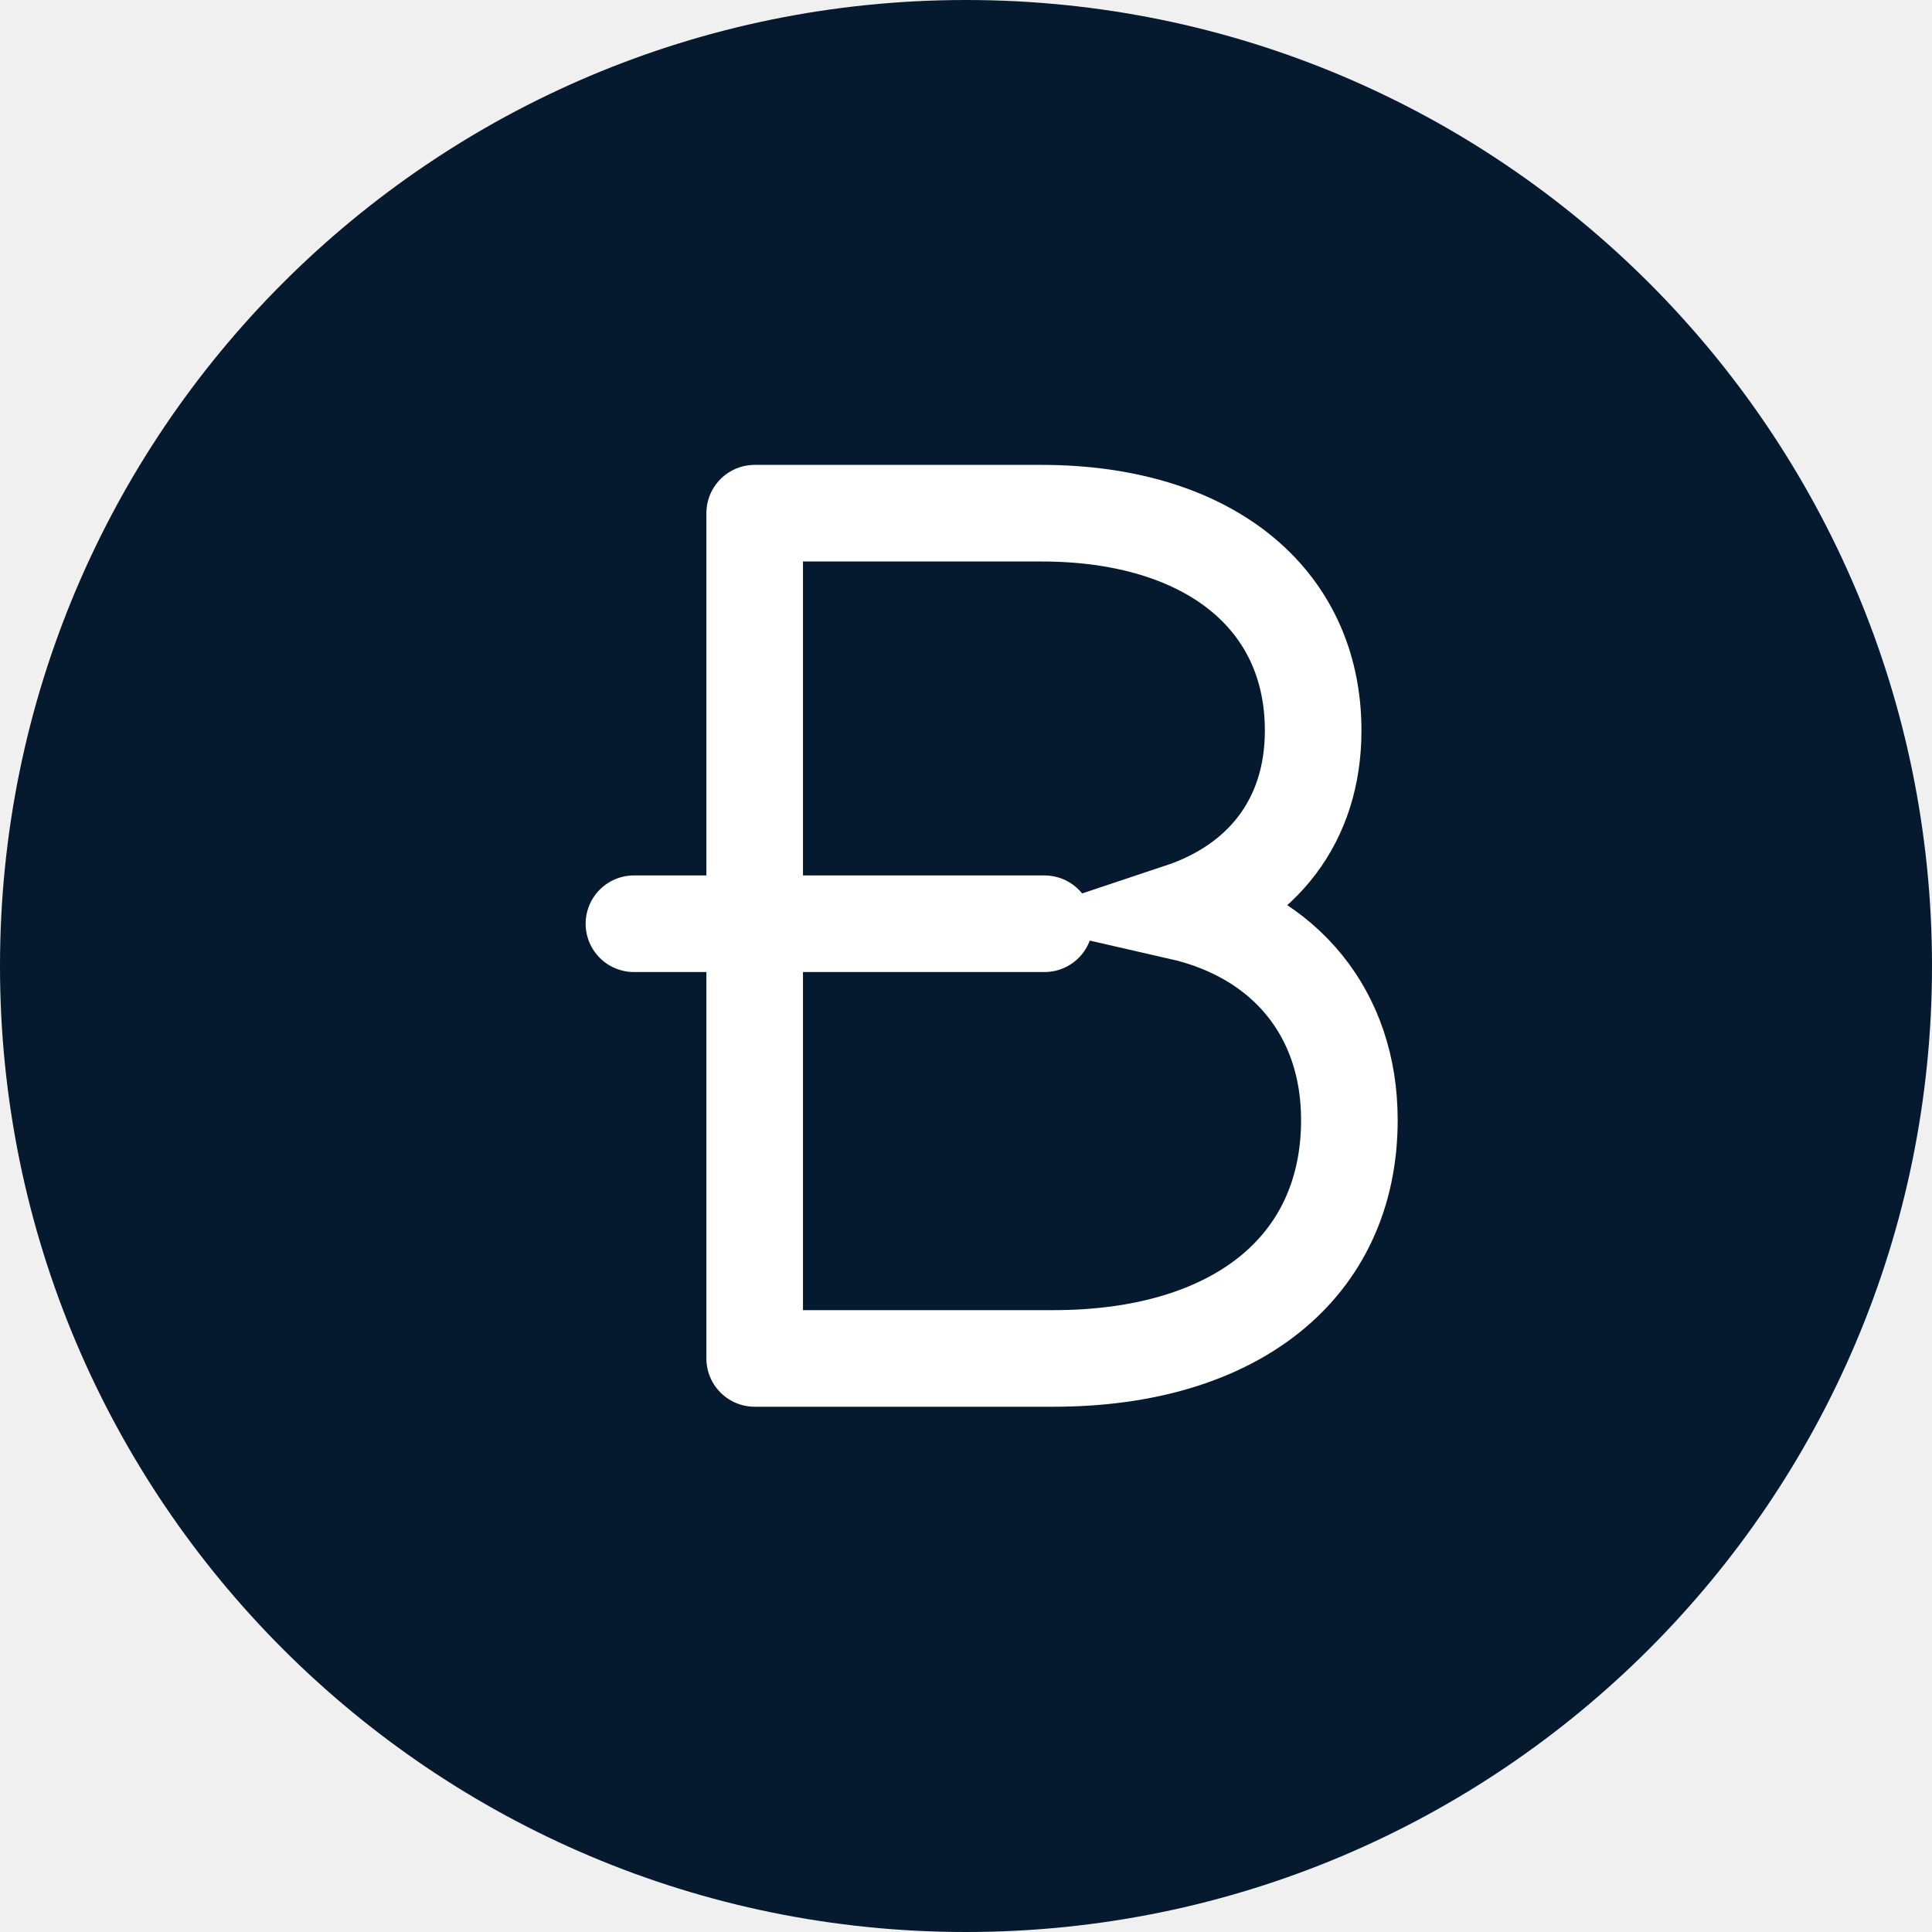
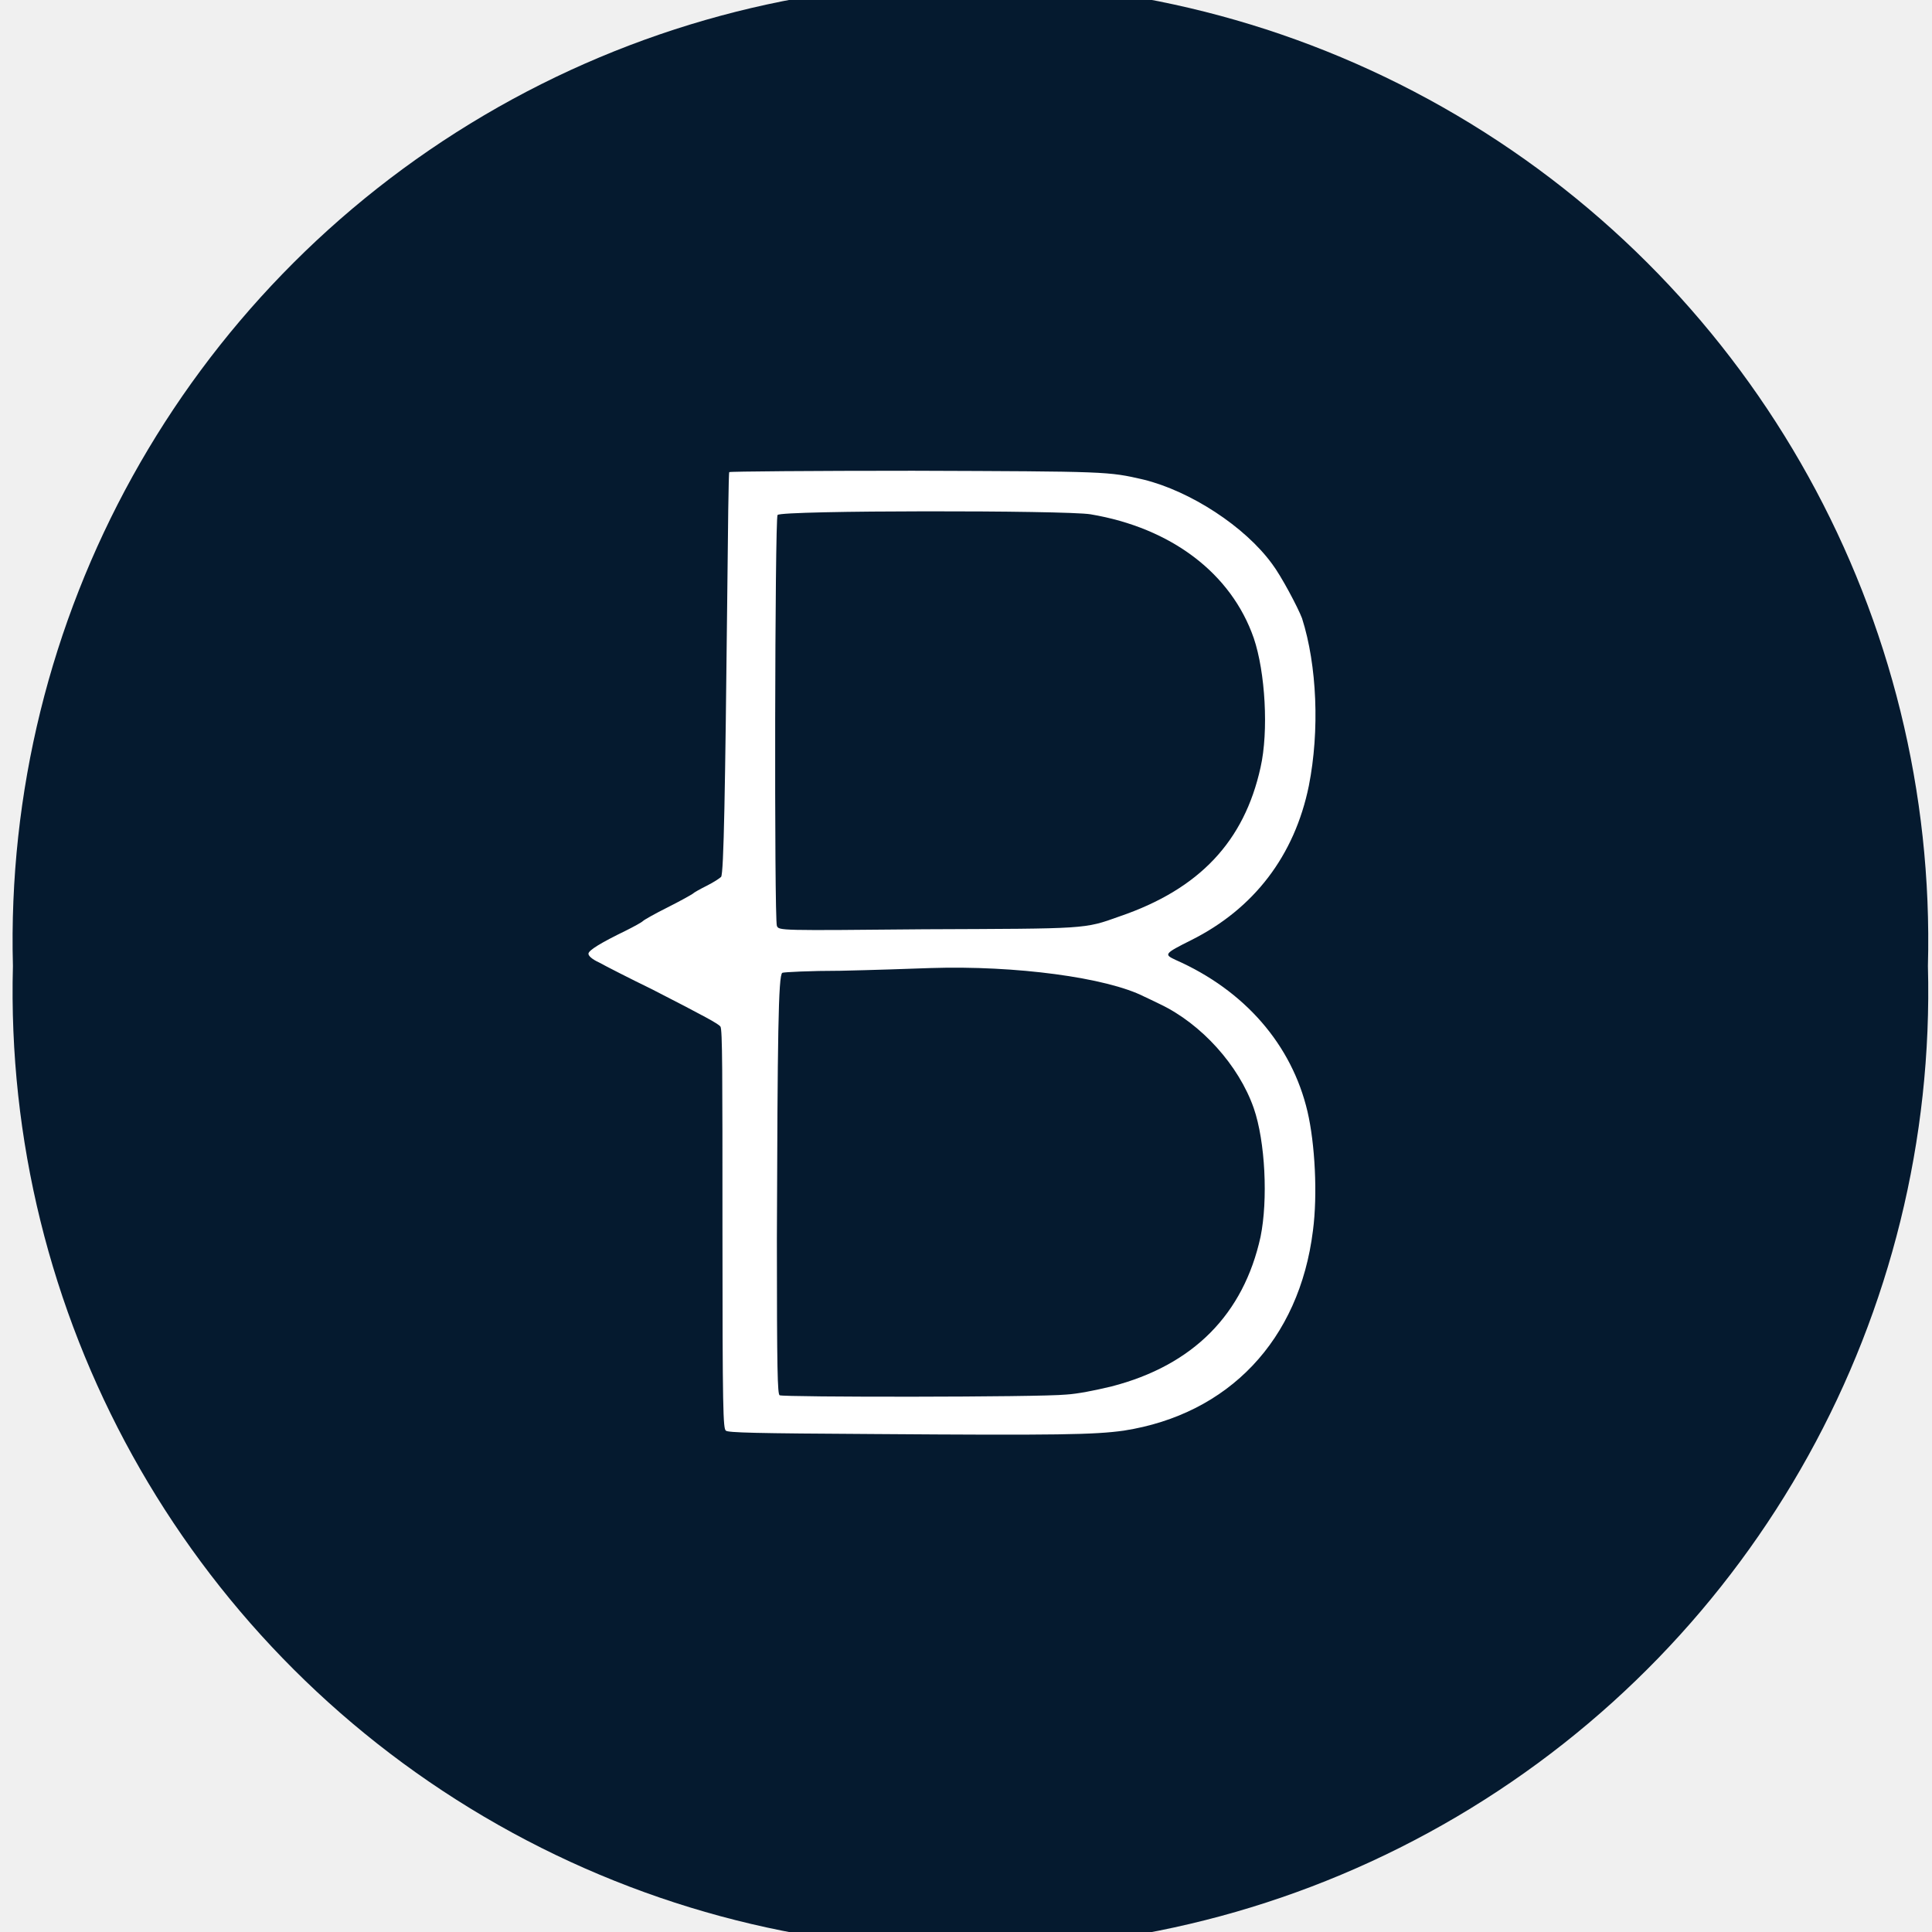
- <svg xmlns="http://www.w3.org/2000/svg" viewBox="0 0 64 64">
-   <circle cx="32" cy="32" r="32" fill="#051a2f" />
-   <path d="M25 17h9.5c5.5 0 9 2.8 9 7.2 0 3-1.7 5.1-4.4 6 3.5.8 5.6 3.4 5.6 6.9 0 4.9-3.8 7.9-9.8 7.9H25M25 30.6h9.6M25 17v28M21 30.6h4" fill="none" stroke="#fff" stroke-linecap="round" stroke-width="3.2" />
+ <svg xmlns="http://www.w3.org/2000/svg" viewBox="0 0 284 284">
+   <circle cx="142.0" cy="142.0" r="140.0" fill="#fff" />
+   <path fill="#051a2f" fill-rule="evenodd" d="M1.9 142.0a140.8 140.8 0 1 0 281.5 0a140.8 140.8 0 1 0 -281.5 0ZM165.2 210.3C180.6 207.9 191 197 193 180.9C193.7 175.6 193.3 168.1 192.2 163.4C189.9 153.6 183 145.6 172.8 141.1C171.1 140.3 171.1 140.2 175.1 138.2C184.3 133.6 190.3 125.8 192.4 115.5C194 107.4 193.6 97.8 191.4 90.9C190.8 89.3 188.3 84.6 187 82.9C183 77.4 175 72.2 168.1 70.5C162.9 69.3 162.9 69.3 134.2 69.2C119.5 69.2 107.3 69.3 107.2 69.4C107.1 69.5 107 78 106.9 88.2C106.6 115.9 106.4 128.4 106 128.9C105.8 129.1 104.9 129.7 103.9 130.2C102.9 130.7 102 131.2 101.8 131.4C101.5 131.6 99.9 132.5 98.1 133.4C96.3 134.3 94.7 135.2 94.5 135.4C94.3 135.6 93.2 136.2 92 136.8C88.3 138.6 86.5 139.7 86.5 140.2C86.5 140.5 87 141 88.1 141.5C89 142 92.5 143.8 95.8 145.4C103.8 149.5 105.6 150.5 105.9 150.9C106.2 151.3 106.2 157.6 106.2 180.6C106.2 207.5 106.3 210 106.7 210.3C107 210.6 110.9 210.7 128.5 210.8C155.6 211 160.9 210.9 165.2 210.3ZM114.6 205.1C114.3 204.9 114.2 201.6 114.2 182.1C114.3 152.6 114.4 143.3 115 143C115.2 142.9 119.1 142.7 123.6 142.7C128.2 142.6 134.1 142.4 136.8 142.3C149.3 141.9 162.7 143.7 168.2 146.5C168.4 146.6 169.5 147.1 170.5 147.6C176.6 150.5 182.1 156.6 184.3 162.9C186 167.8 186.4 176.4 185.3 181.8C182.8 193.2 175.4 200.7 163.4 203.8C160.9 204.4 158.4 204.9 156.7 205C152.7 205.4 115 205.4 114.6 205.1ZM114.2 136.1C113.8 135.1 113.9 76.2 114.3 75.7C114.8 75 156.7 75 160.3 75.6C172.2 77.6 181 84.3 184.3 93.8C186 98.8 186.5 107.5 185.3 112.8C182.9 123.7 176.3 130.7 164.6 134.7C159.3 136.6 159.9 136.5 135.9 136.6C114.5 136.8 114.5 136.8 114.2 136.1Z" />
</svg>
